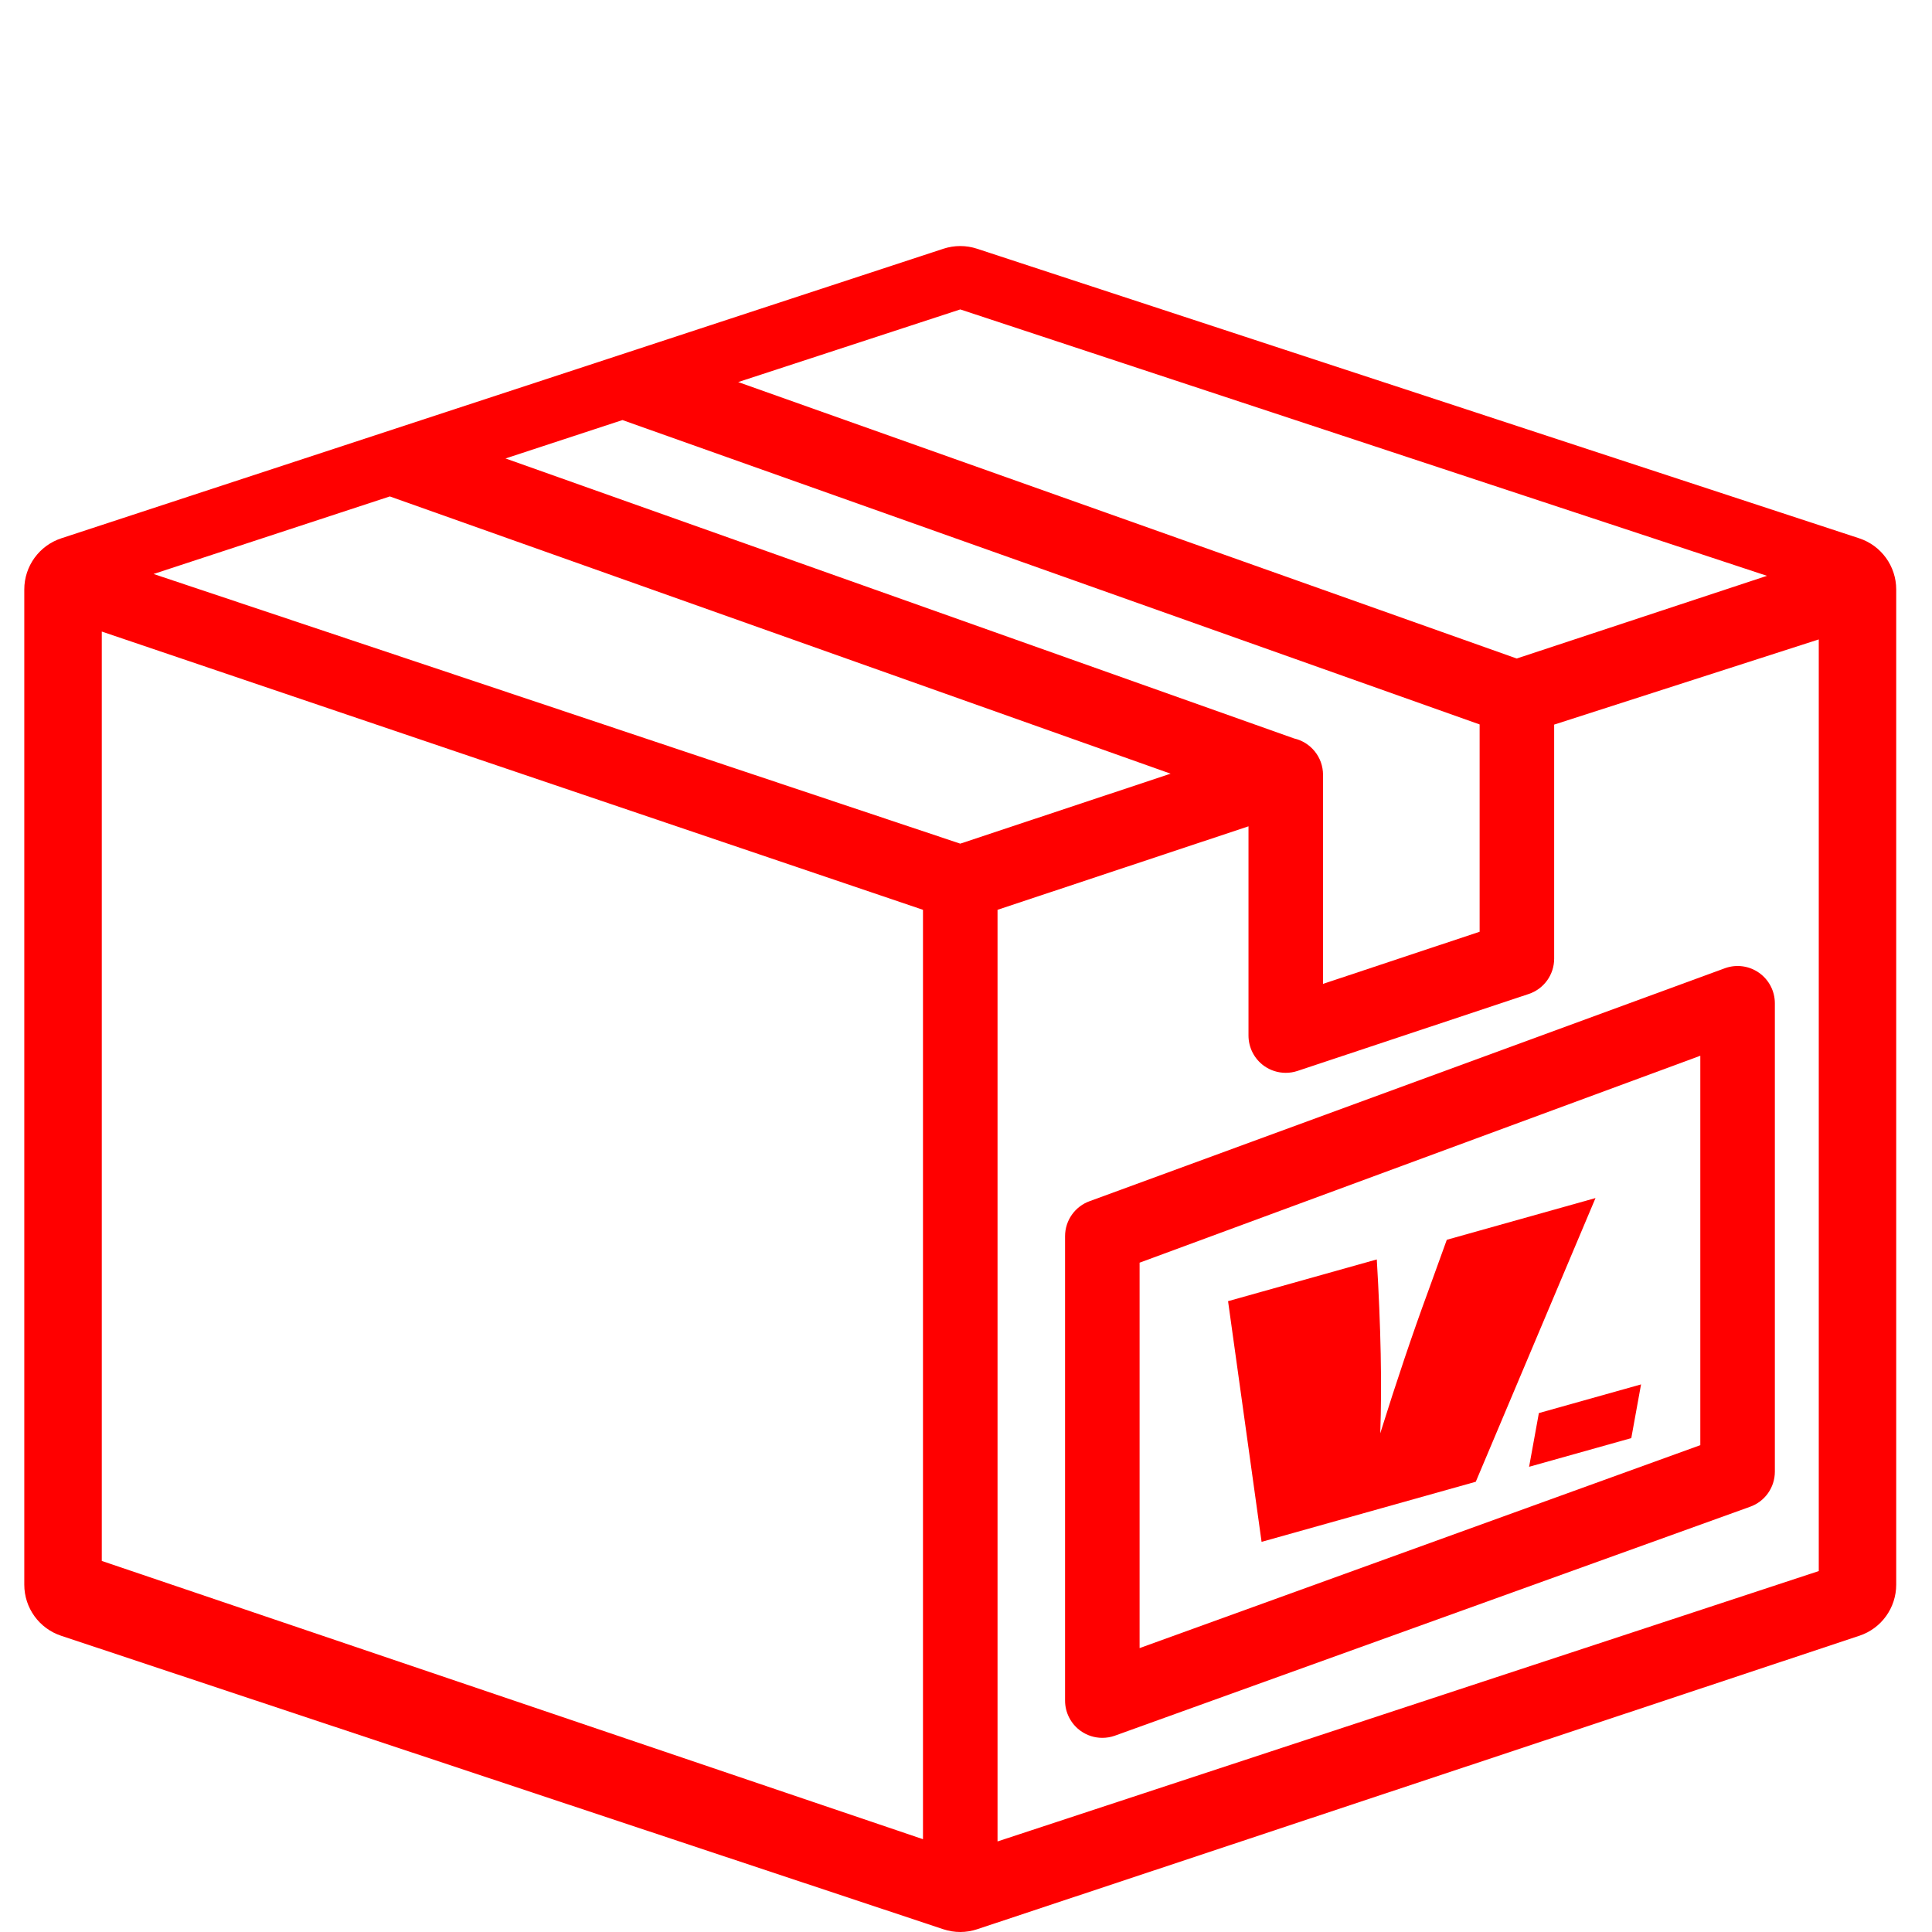
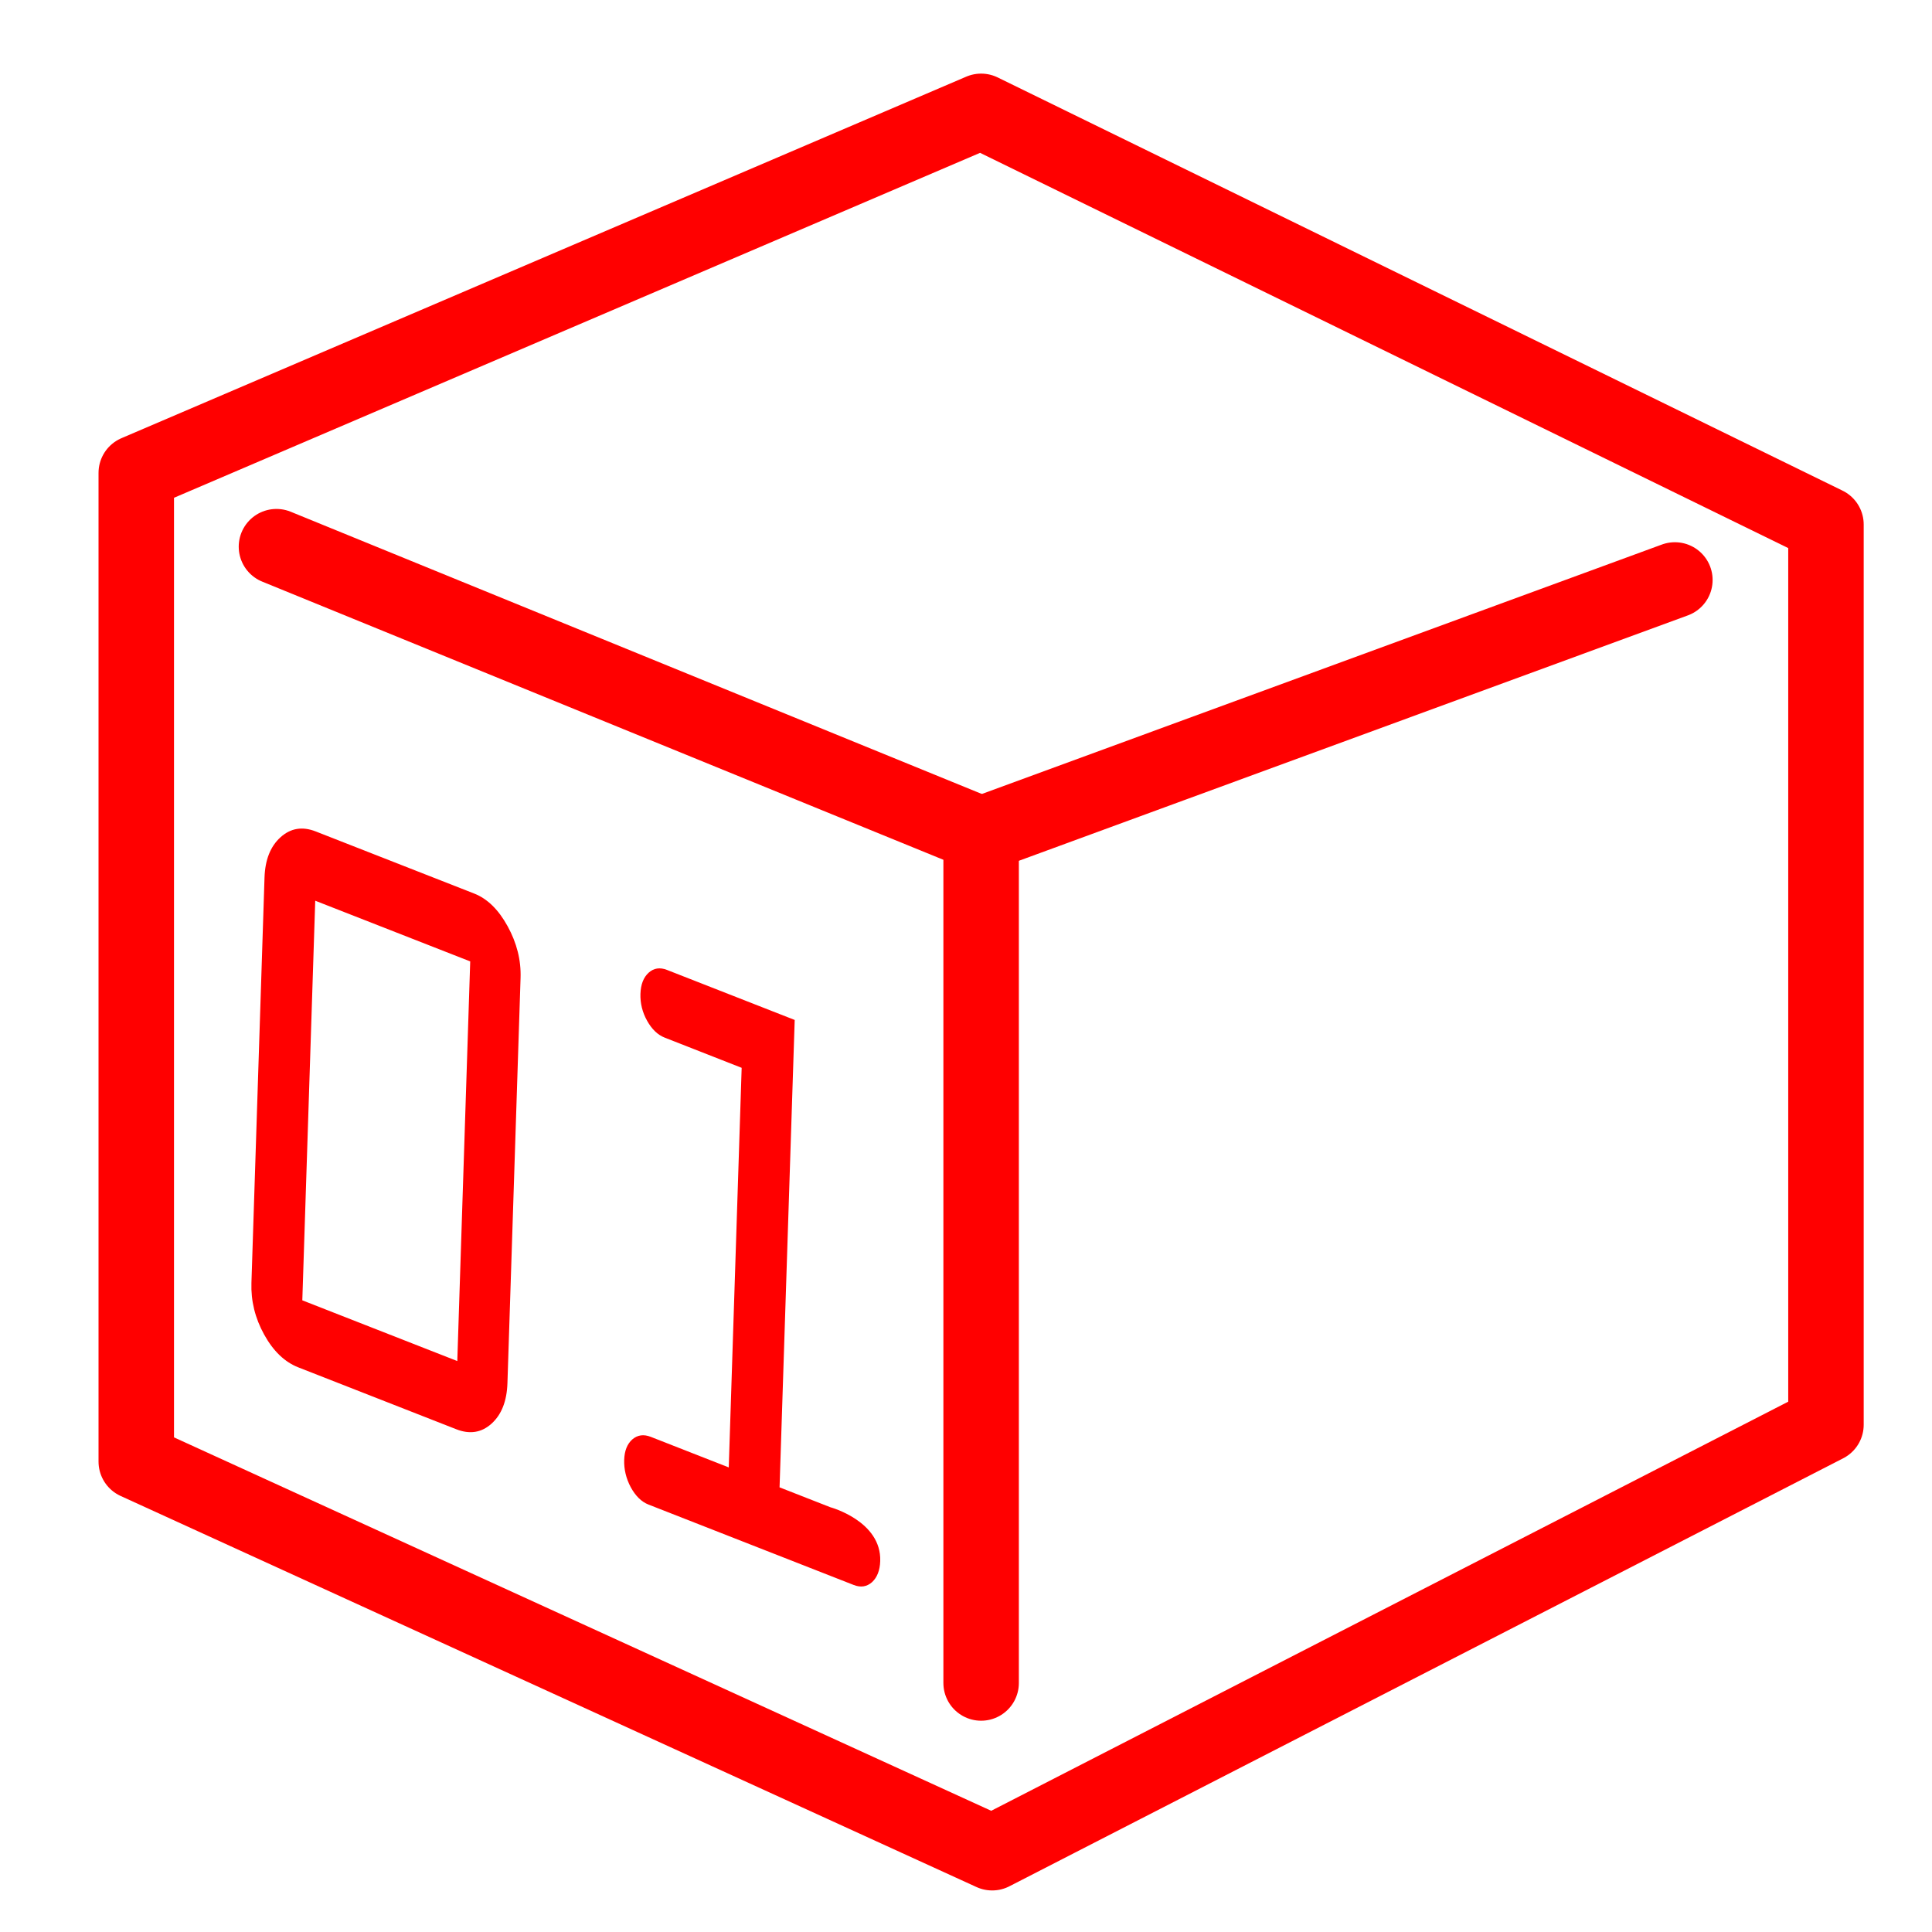
- <svg xmlns="http://www.w3.org/2000/svg" version="1.1" x="0px" y="0px" width="128px" height="128px" viewBox="0 0 128 128" enable-background="new 0 0 128 128" xml:space="preserve">
-   <g id="Calque_2">
-     <g>
-       <path fill="#FF0000" d="M116.55,64.456c-0.652-0.464-1.488-0.582-2.244-0.318L72.22,79.57c-0.992,0.345-1.657,1.281-1.657,2.332    v30.767c0,0.799,0.388,1.549,1.04,2.013c0.424,0.301,0.924,0.455,1.429,0.455c0.274,0,0.549-0.045,0.814-0.137l42.087-15.168    c0.992-0.346,1.656-1.28,1.656-2.332V66.469C117.589,65.67,117.201,64.919,116.55,64.456z M112.65,95.746l-37.149,13.445V83.656    l37.149-13.71V95.746z" />
-       <path fill="#FF0000" d="M4.049,108.373l58.444,19.443c0.365,0.121,0.745,0.184,1.125,0.184s0.76-0.063,1.126-0.184l58.444-19.443    c1.458-0.484,2.441-1.848,2.441-3.385V39.052c0-1.541-0.99-2.908-2.455-3.389L64.731,16.479c-0.722-0.237-1.502-0.237-2.225,0    L4.063,35.663c-1.464,0.481-2.454,1.848-2.454,3.389v65.936C1.608,106.525,2.592,107.889,4.049,108.373z M41.239,27.83    l56.79,20.166v13.735l-10.375,3.453V51.33c0,0,0-0.002,0-0.003c-0.003-1.172-0.821-2.153-1.917-2.403l-52.245-18.55L41.239,27.83z     M77.556,51.258l-13.937,4.636L10.174,38.028l15.652-5.138L77.556,51.258z M66.089,122V60.277l16.627-5.531v13.862    c0,0.794,0.381,1.54,1.023,2.005c0.427,0.307,0.934,0.465,1.446,0.465c0.262,0,0.523-0.041,0.778-0.126l15.314-5.096    c1.009-0.335,1.69-1.278,1.69-2.341V48.007l17.531-5.644v61.724L66.089,122z M100.485,43.628L48.907,25.313L63.62,20.5    l53.445,17.65L100.485,43.628z M6.743,103.416V41.842L61.15,60.277v61.574L6.743,103.416z" />
-     </g>
-   </g>
-   <g id="Calque_4">
-     <g>
-       <path fill="#FF0000" d="M105.707,79.374L97.774,98.17l-14.191,3.982l-2.221-15.946l9.854-2.765    c0.268,4.488,0.346,8.328,0.229,11.52c1.094-3.499,2.152-6.63,3.168-9.393l1.241-3.429L105.707,79.374z" />
-       <path fill="#FF0000" d="M108.724,91.72l-0.647,3.559l-6.77,1.9l0.647-3.559L108.724,91.72z" />
-     </g>
-   </g>
+ <svg xmlns="http://www.w3.org/2000/svg" version="1.1" id="Calque_1" x="0px" y="0px" width="128px" height="128px" viewBox="0 0 128 128" enable-background="new 0 0 128 128" xml:space="preserve">
  <g id="Calque_3_1_" display="none">
    <g id="Calque_3" display="inline">
      <g>
-         <path fill="none" stroke="#FF0000" stroke-width="5" stroke-linecap="round" stroke-linejoin="round" stroke-miterlimit="10" d="     M56.654,55.605c0,0.578-0.469,1.049-1.049,1.049H5.548c-0.579,0-1.048-0.471-1.048-1.049V5.548C4.5,4.969,4.969,4.5,5.548,4.5     h50.058c0.58,0,1.049,0.469,1.049,1.048V55.605L56.654,55.605z" />
+         <path fill="none" stroke="#FF0000" stroke-width="5" stroke-linecap="round" stroke-linejoin="round" stroke-miterlimit="10" d="     M56.654,55.605c0,0.578-0.469,1.049-1.049,1.049H5.548c-0.579,0-1.048-0.471-1.048-1.049V5.548C4.5,4.969,4.969,4.5,5.548,4.5     h50.058c0.58,0,1.049,0.469,1.049,1.048L56.654,55.605L56.654,55.605z" />
        <circle fill="#FF0000" cx="16.424" cy="17.481" r="3.704" />
        <line fill="none" stroke="#FF0000" stroke-width="4" stroke-miterlimit="10" x1="24.219" y1="17.48" x2="46.23" y2="17.48" />
        <circle fill="#FF0000" cx="16.424" cy="30.577" r="3.704" />
        <line fill="none" stroke="#FF0000" stroke-width="4" stroke-miterlimit="10" x1="24.219" y1="30.578" x2="46.23" y2="30.578" />
        <circle fill="#FF0000" cx="16.424" cy="43.673" r="3.704" />
        <line fill="none" stroke="#FF0000" stroke-width="4" stroke-miterlimit="10" x1="24.219" y1="43.672" x2="46.23" y2="43.672" />
      </g>
    </g>
  </g>
+   <g id="Calque_2_2_">
+     <polygon fill="none" stroke="#FF0000" stroke-width="5" stroke-linecap="round" stroke-linejoin="round" stroke-miterlimit="10" points="   9.028,31.33 9.028,96.836 65.734,122.747 120.975,94.391 120.975,34.752 65.002,7.377  " />
+     <polyline fill="none" stroke="#FF0000" stroke-width="5" stroke-linecap="round" stroke-linejoin="round" stroke-miterlimit="10" points="   18.316,36.219 65.002,55.284 65.002,111.502  " />
+     <line fill="none" stroke="#FF0000" stroke-width="5" stroke-linecap="round" stroke-linejoin="round" stroke-miterlimit="10" x1="65.002" y1="55.284" x2="110.965" y2="38.424" />
+   </g>
+   <g>
+     <path fill="#FF0000" d="M16.658,84.992l0.867-26.853c0.039-1.178,0.391-2.064,1.061-2.67c0.67-0.601,1.44-0.731,2.326-0.386   l10.508,4.118c0.869,0.342,1.606,1.062,2.211,2.164c0.607,1.104,0.896,2.245,0.858,3.419L33.619,91.64   c-0.039,1.19-0.392,2.084-1.053,2.68c-0.662,0.598-1.443,0.723-2.338,0.371l-10.465-4.1c-0.907-0.355-1.664-1.086-2.264-2.176   C16.896,87.324,16.619,86.182,16.658,84.992z M30.297,90.173l0.856-26.477l-10.268-4.021l-0.856,26.475L30.297,90.173   L30.297,90.173z" />
+     <path fill="#FF0000" d="M58.317,103.425c-0.02,0.622-0.206,1.085-0.541,1.396c-0.346,0.307-0.749,0.371-1.218,0.187l-13.594-5.327   c-0.468-0.183-0.857-0.569-1.175-1.148c-0.311-0.586-0.454-1.19-0.435-1.811c0.02-0.606,0.198-1.055,0.538-1.357   c0.346-0.297,0.749-0.354,1.218-0.172l5.172,2.027l0.855-26.474l-5.095-1.999c-0.467-0.181-0.857-0.559-1.17-1.12   c-0.315-0.565-0.461-1.162-0.441-1.781c0.021-0.628,0.201-1.089,0.543-1.401c0.342-0.307,0.747-0.369,1.213-0.186l8.464,3.316   l-1.003,30.966l3.369,1.319C55.019,99.86,58.403,100.775,58.317,103.425z" />
+   </g>
</svg>
